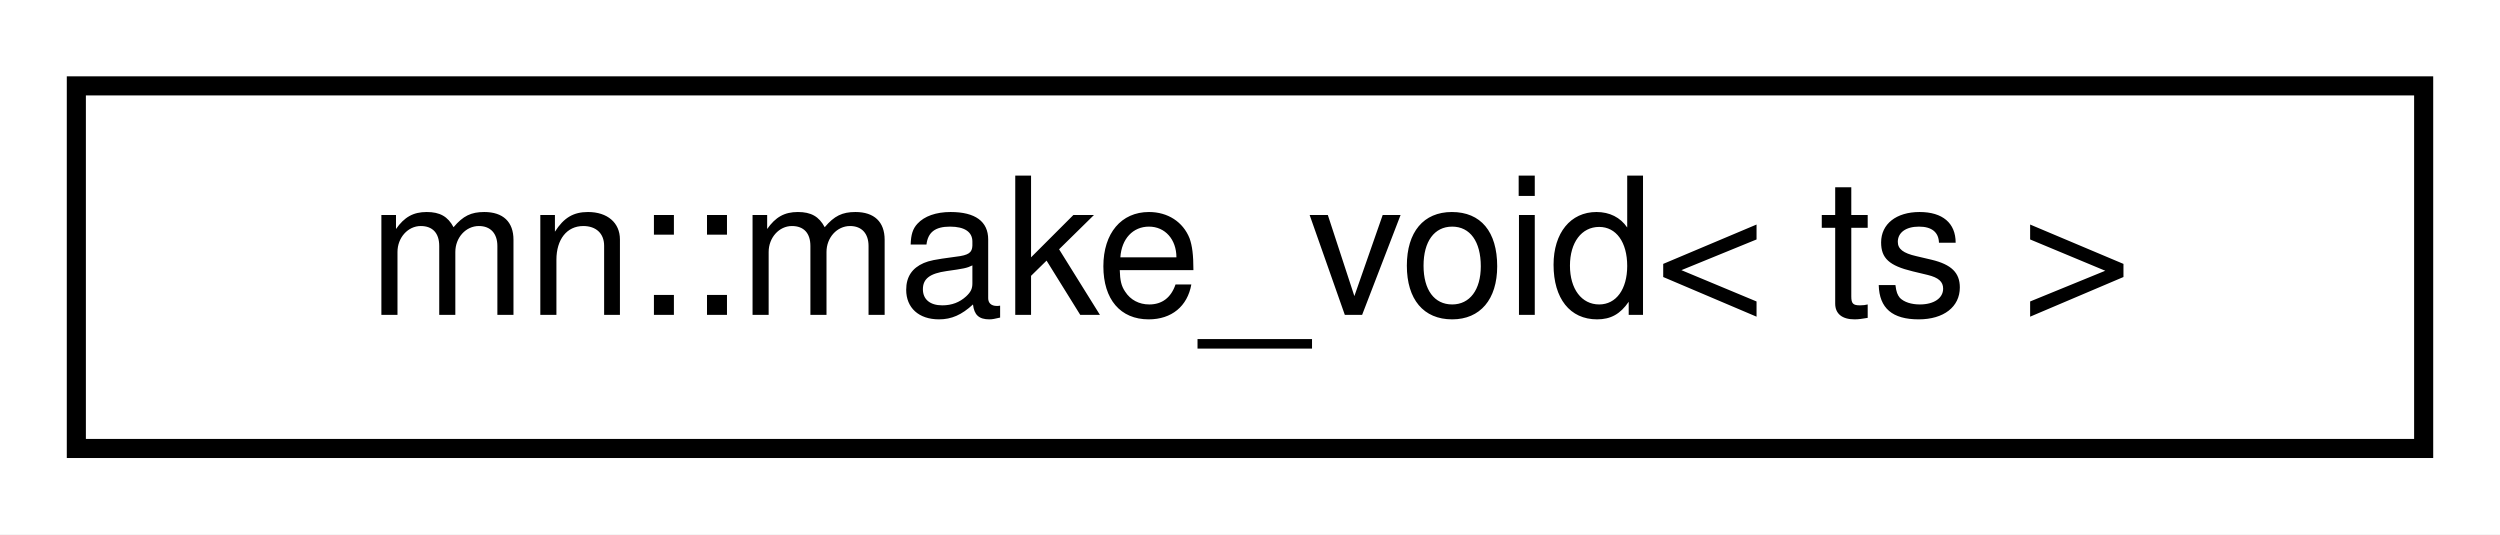
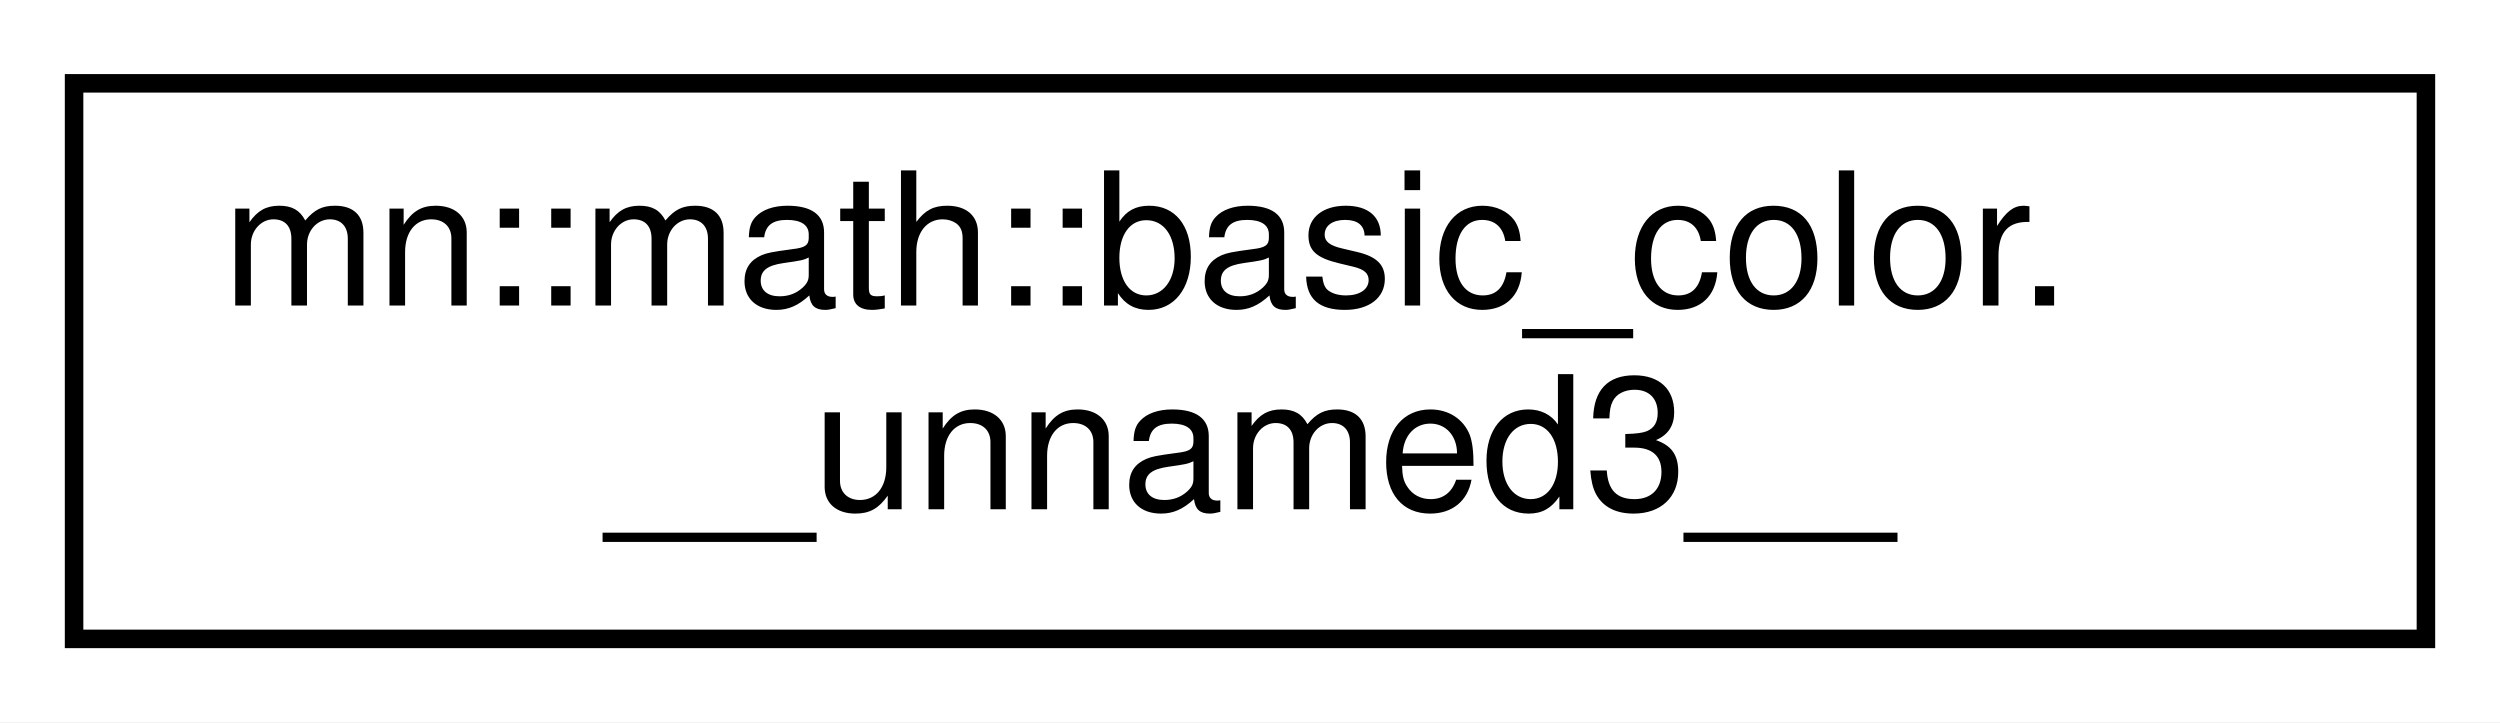
- <svg xmlns="http://www.w3.org/2000/svg" xmlns:xlink="http://www.w3.org/1999/xlink" width="131pt" height="28pt" viewBox="0.00 0.00 131.00 28.00">
-   <g id="graph0" class="graph" transform="scale(1 1) rotate(0) translate(4 24)">
-     <polygon fill="white" stroke="transparent" points="-4,4 -4,-24 127,-24 127,4 -4,4" />
+ <svg xmlns="http://www.w3.org/2000/svg" xmlns:xlink="http://www.w3.org/1999/xlink" width="135pt" height="39pt" viewBox="0.00 0.00 135.00 39.00">
+   <g id="graph0" class="graph" transform="scale(1 1) rotate(0) translate(4 35)">
+     <polygon fill="white" stroke="transparent" points="-4,4 -4,-35 131,-35 131,4 -4,4" />
    <g id="node1" class="node">
      <g id="a_node1">
-         <a xlink:href="namespacemn.html#structmn_1_1make__void" target="_top" xlink:title=" ">
-           <polygon fill="white" stroke="black" points="0,-0.5 0,-19.5 123,-19.5 123,-0.5 0,-0.5" />
-           <text text-anchor="middle" x="61.5" y="-7.5" font-family="Helvetica,sans-Serif" font-size="10.00">mn::make_void&lt; ts &gt;</text>
+         <a xlink:href="namespacemn_1_1math.html#unionmn_1_1math_1_1basic__color_8____unnamed3____" target="_top" xlink:title=" ">
+           <polygon fill="white" stroke="black" points="0,-0.5 0,-30.5 127,-30.5 127,-0.5 0,-0.5" />
+           <text text-anchor="start" x="8" y="-18.5" font-family="Helvetica,sans-Serif" font-size="10.00">mn::math::basic_color.</text>
+           <text text-anchor="middle" x="63.5" y="-7.5" font-family="Helvetica,sans-Serif" font-size="10.00">__unnamed3__</text>
        </a>
      </g>
    </g>
  </g>
</svg>
